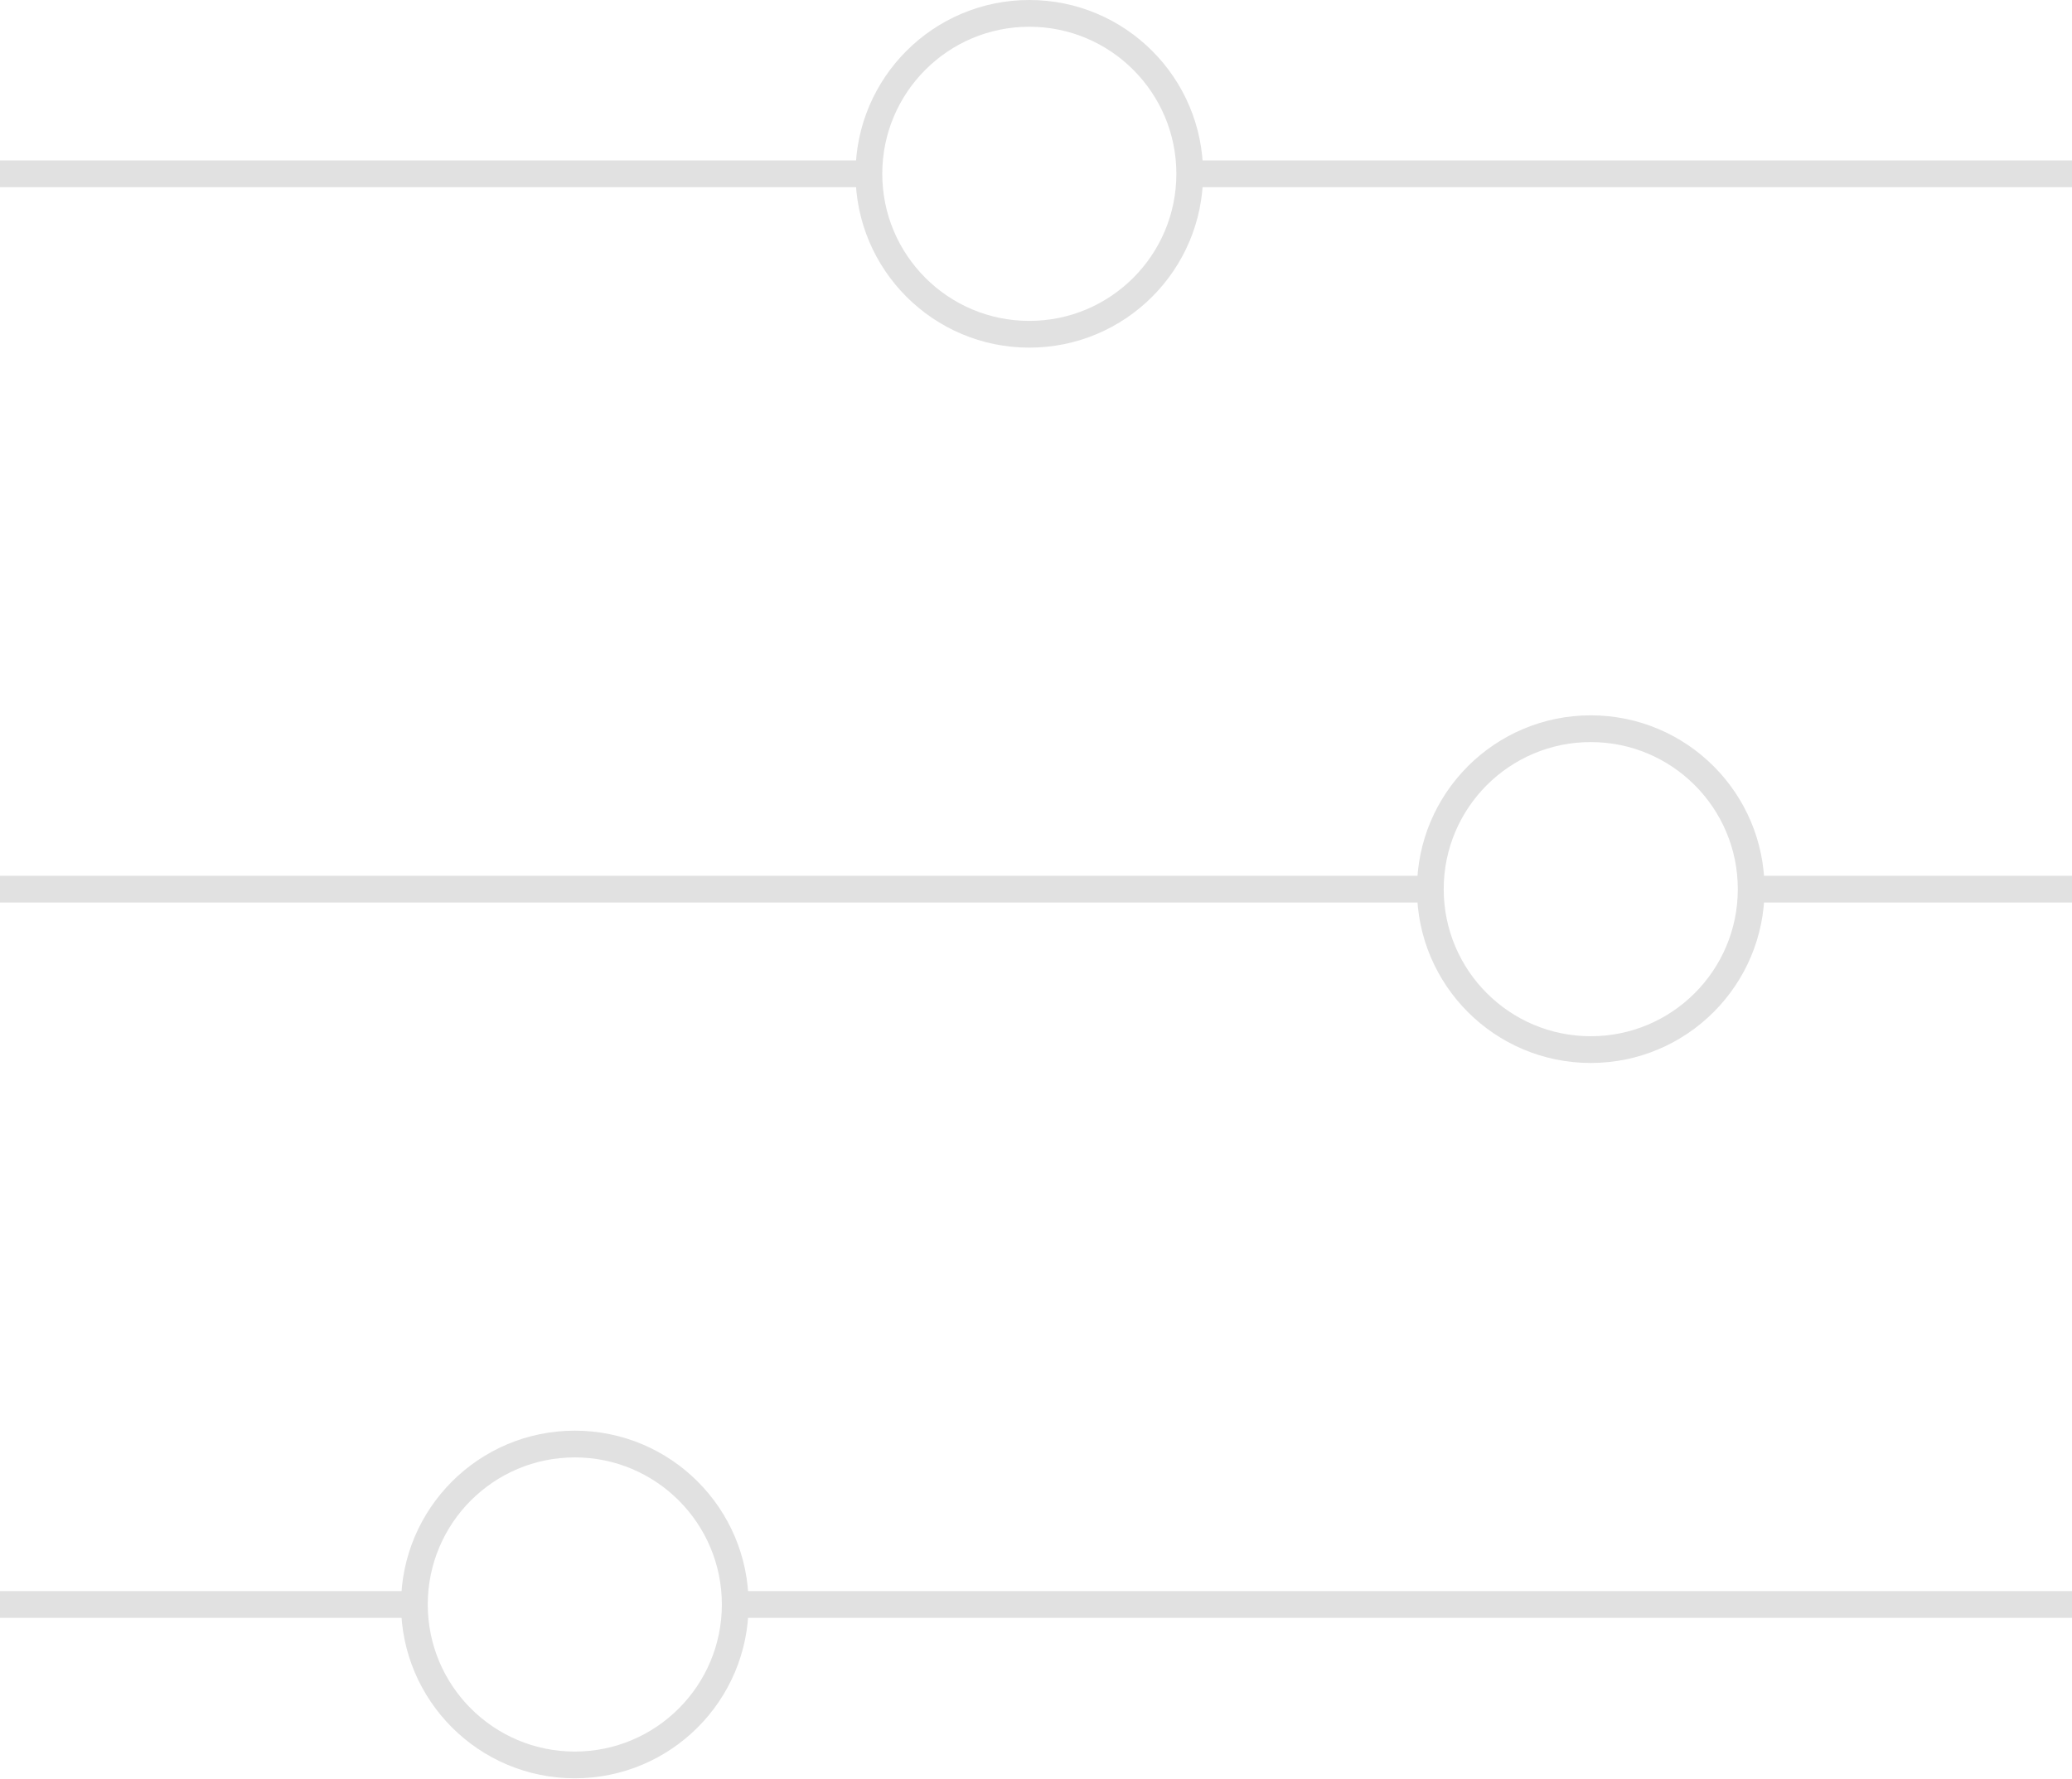
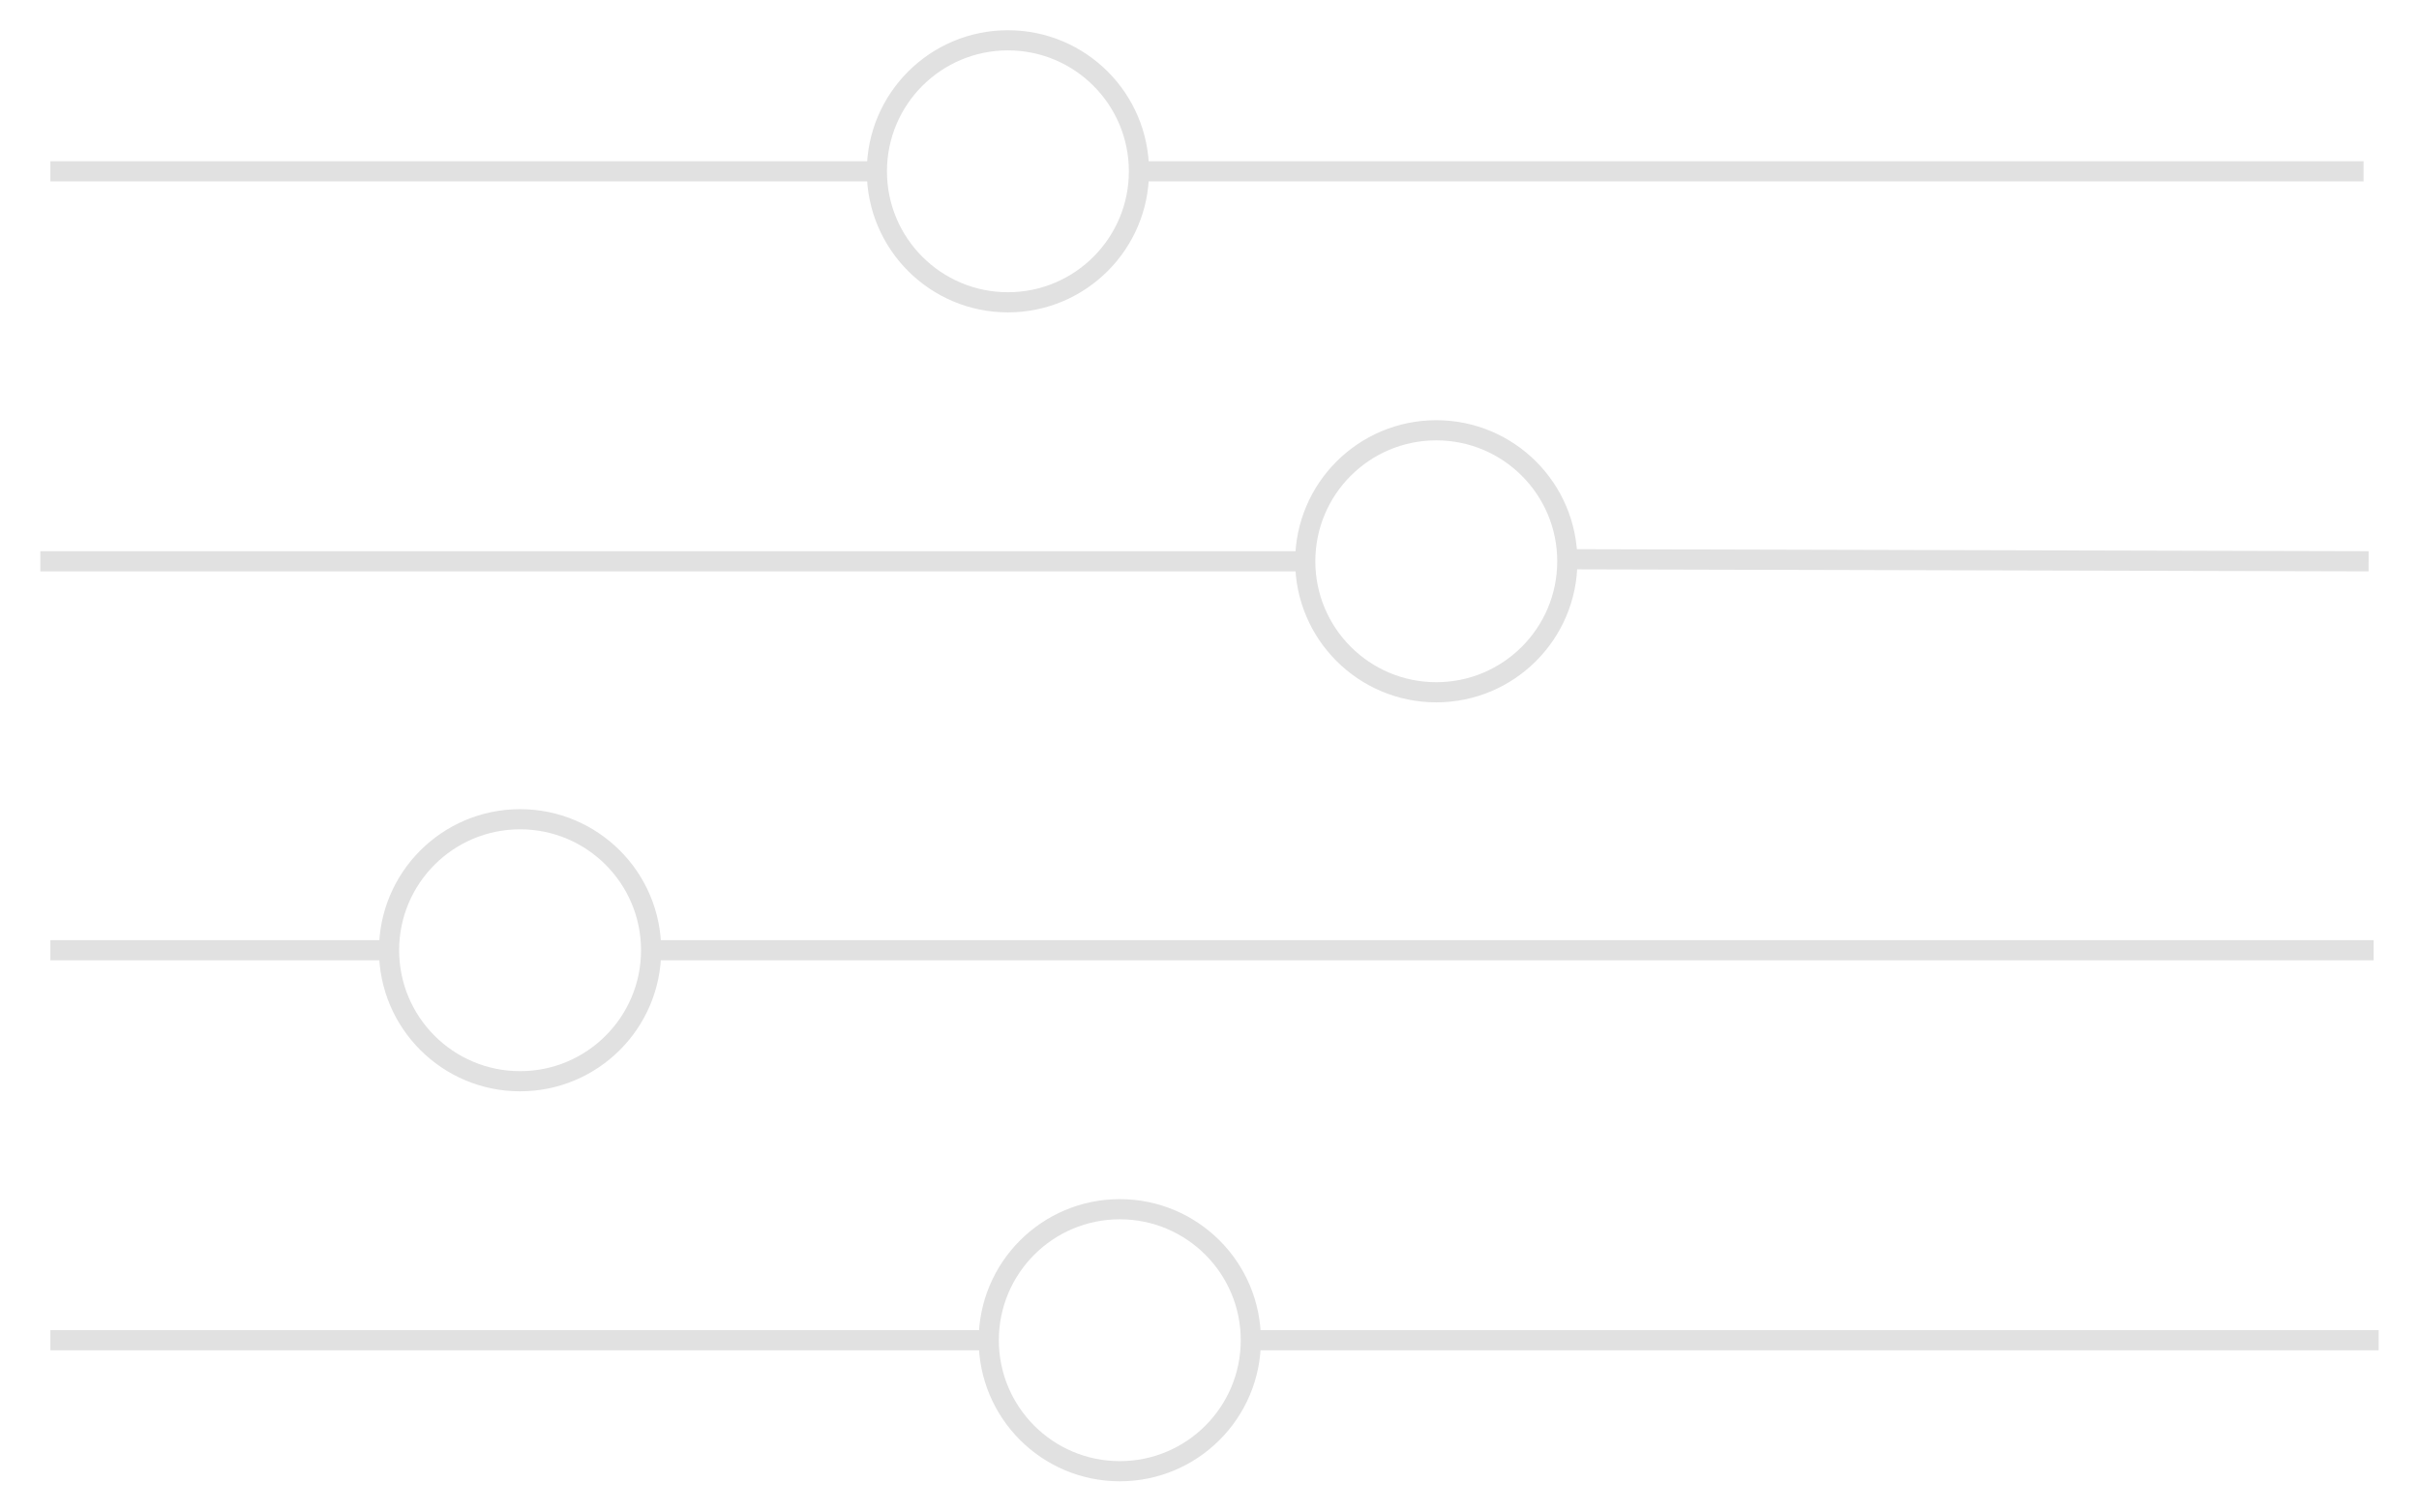
- <svg xmlns="http://www.w3.org/2000/svg" viewBox="0 0 77.5 66.5">
-   <defs>
-     <style>.cls-1{fill:none;stroke:#e1e1e1;stroke-miterlimit:10;}</style>
-   </defs>
-   <g id="Layer_2" data-name="Layer 2">
-     <g id="Layer_1-2" data-name="Layer 1">
-       <g id="Layer_2-2" data-name="Layer 2">
-         <g id="Layer_1-2-2" data-name="Layer 1-2">
-           <line class="cls-1" y1="60" x2="15.5" y2="60" />
-           <circle class="cls-1" cx="21.5" cy="60" r="6" />
-           <line class="cls-1" x1="27.9" y1="60" x2="77.5" y2="60" />
-           <line class="cls-1" y1="33.25" x2="53.5" y2="33.25" />
-           <circle class="cls-1" cx="59.5" cy="33.25" r="6" />
-           <line class="cls-1" x1="65.9" y1="33.25" x2="77.5" y2="33.25" />
-           <line class="cls-1" y1="6.5" x2="32.5" y2="6.5" />
-           <circle class="cls-1" cx="38.5" cy="6.5" r="6" />
-           <line class="cls-1" x1="44.5" y1="6.5" x2="77.5" y2="6.5" />
-         </g>
-       </g>
-     </g>
-   </g>
+ <svg xmlns="http://www.w3.org/2000/svg" version="1.1" id="Layer_1" x="0px" y="0px" viewBox="0 0 240 150" style="enable-background:new 0 0 240 150;" xml:space="preserve">
+   <style type="text/css">
+ 	.st0{fill:none;stroke:#E1E1E1;stroke-width:2;stroke-miterlimit:10;}
+ </style>
+   <line class="st0" x1="5" y1="133" x2="98.1" y2="133" />
+   <circle class="st0" cx="111.1" cy="133" r="13" />
+   <line class="st0" x1="125" y1="133" x2="236" y2="133" />
+   <line class="st0" x1="4" y1="55.7" x2="129.5" y2="55.7" />
+   <circle class="st0" cx="142.5" cy="55.7" r="13" />
+   <line class="st0" x1="156" y1="55.5" x2="235" y2="55.7" />
+   <line class="st0" x1="5" y1="17" x2="86.9" y2="17" />
+   <circle class="st0" cx="100" cy="17" r="13" />
+   <line class="st0" x1="113" y1="17" x2="234.5" y2="17" />
+   <line class="st0" x1="5" y1="94.3" x2="38.6" y2="94.3" />
+   <circle class="st0" cx="51.6" cy="94.3" r="13" />
+   <line class="st0" x1="65" y1="94.3" x2="235.5" y2="94.3" />
</svg>
